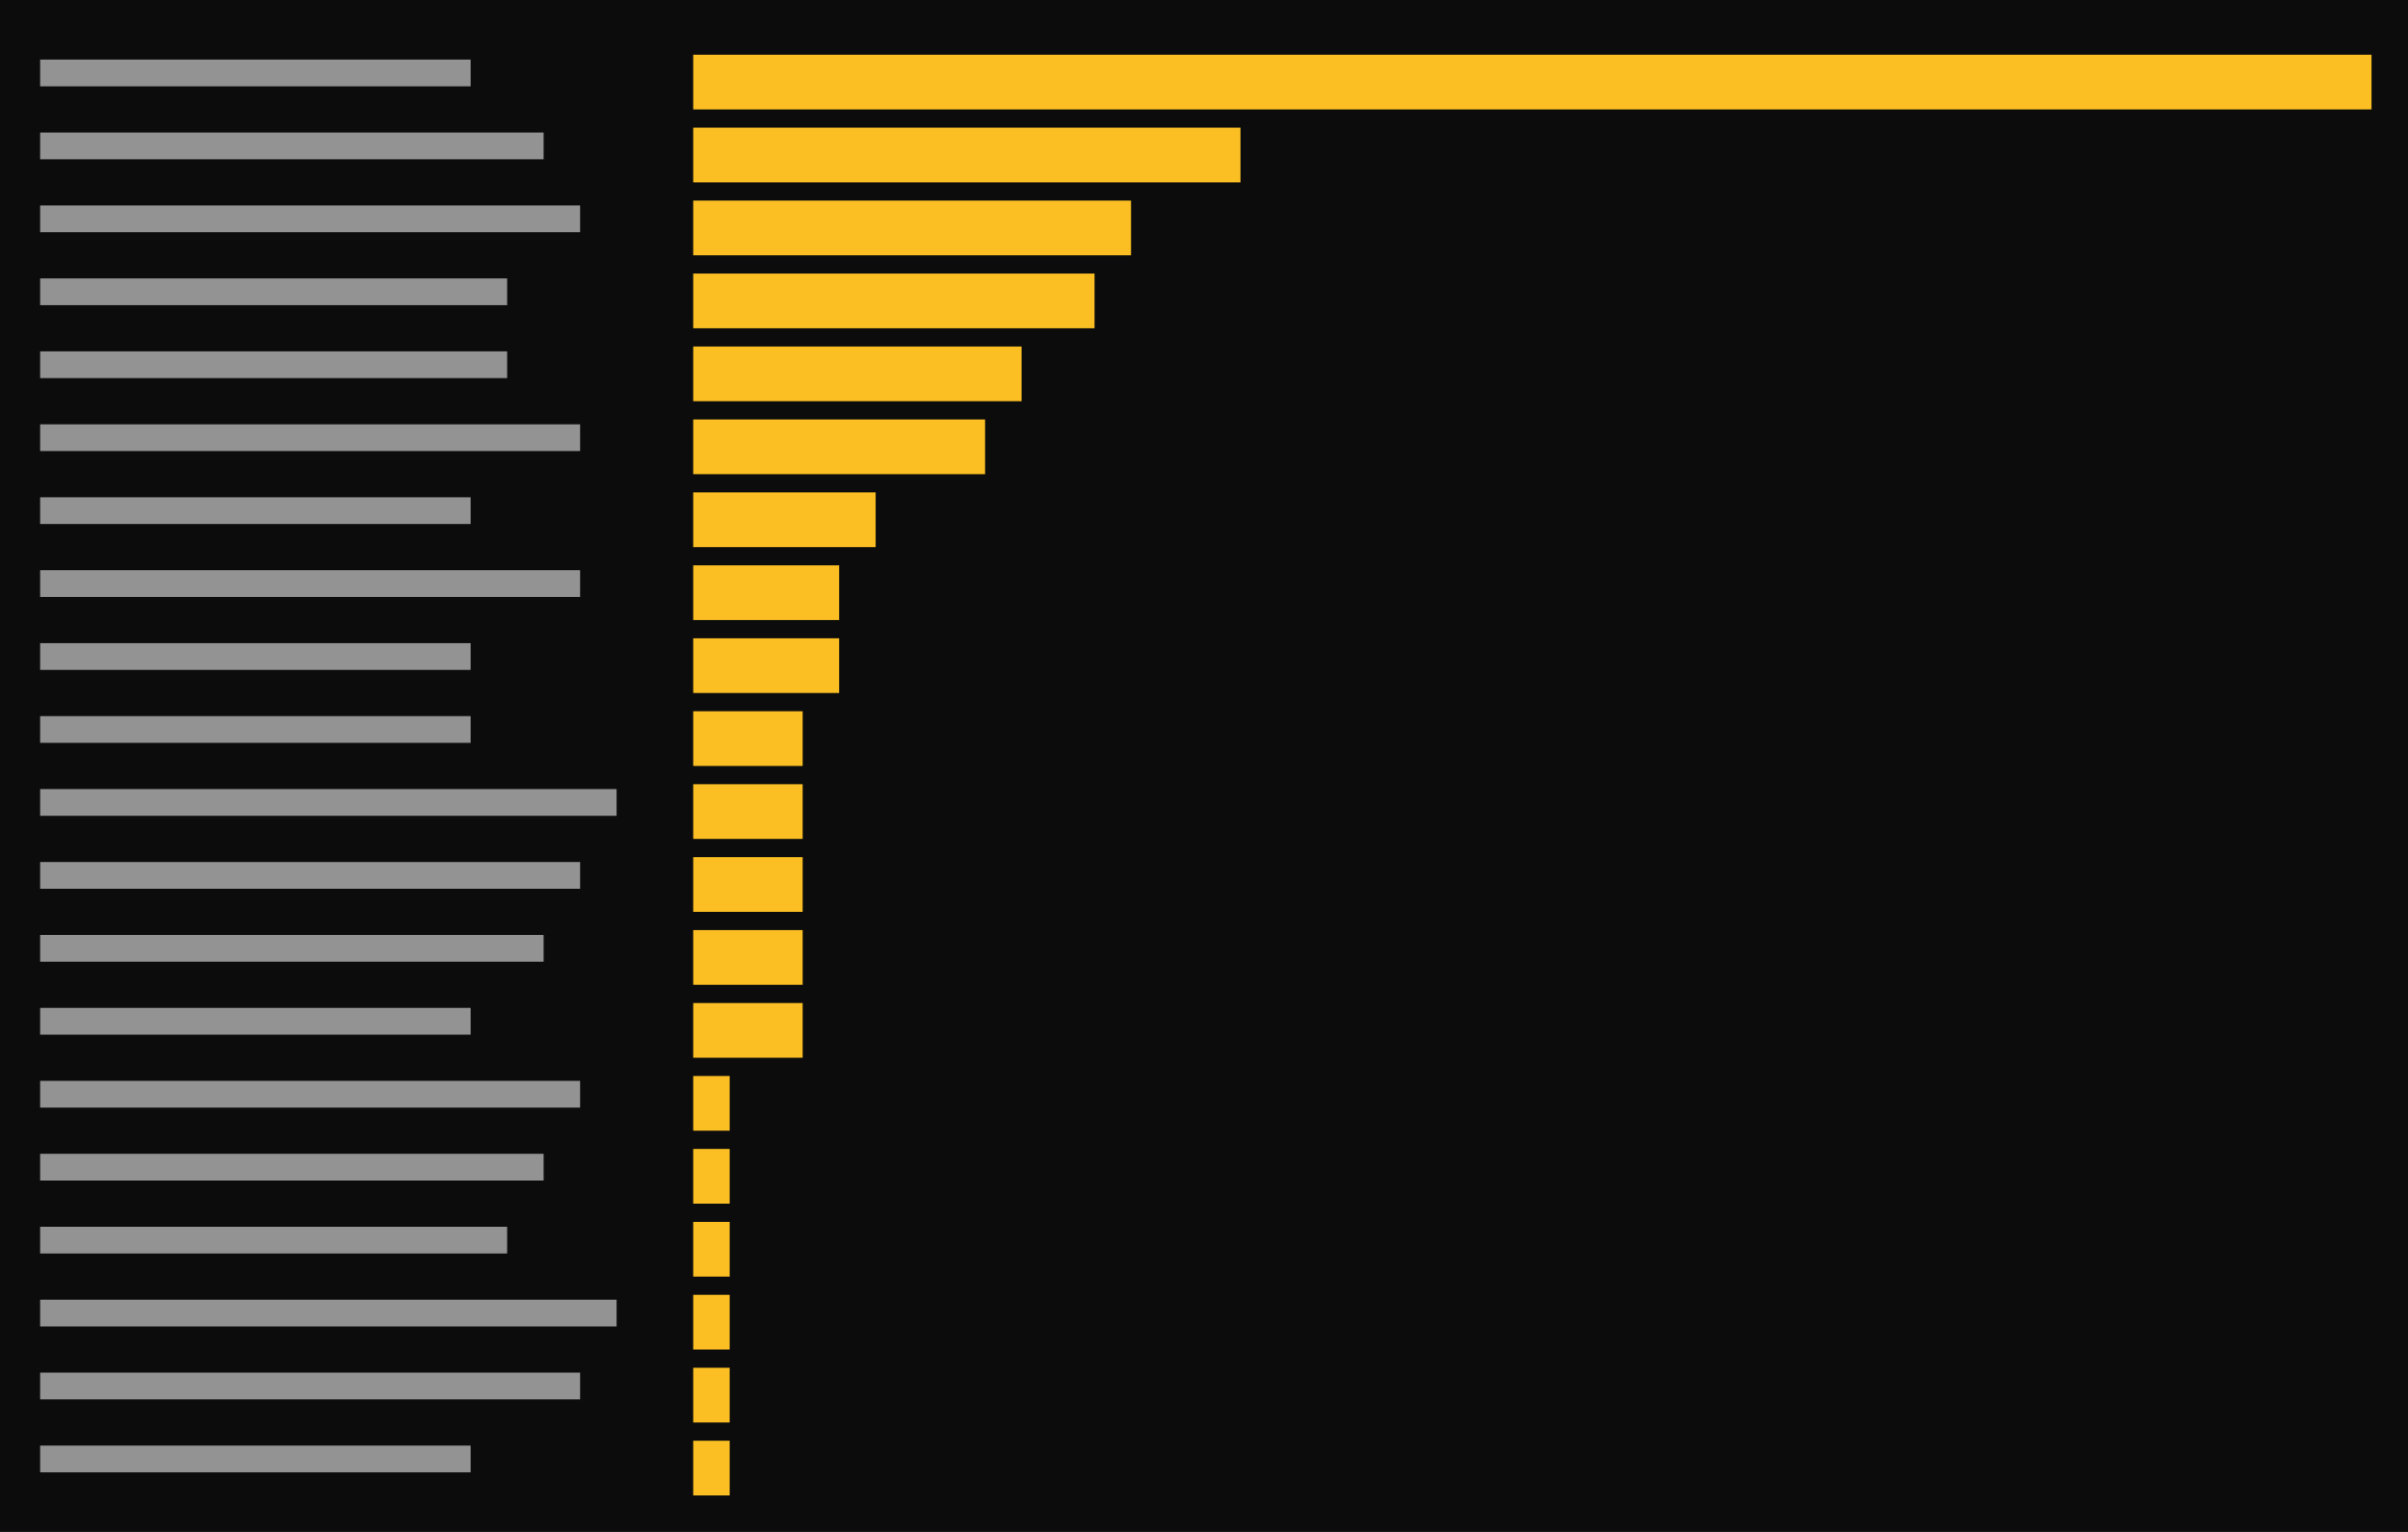
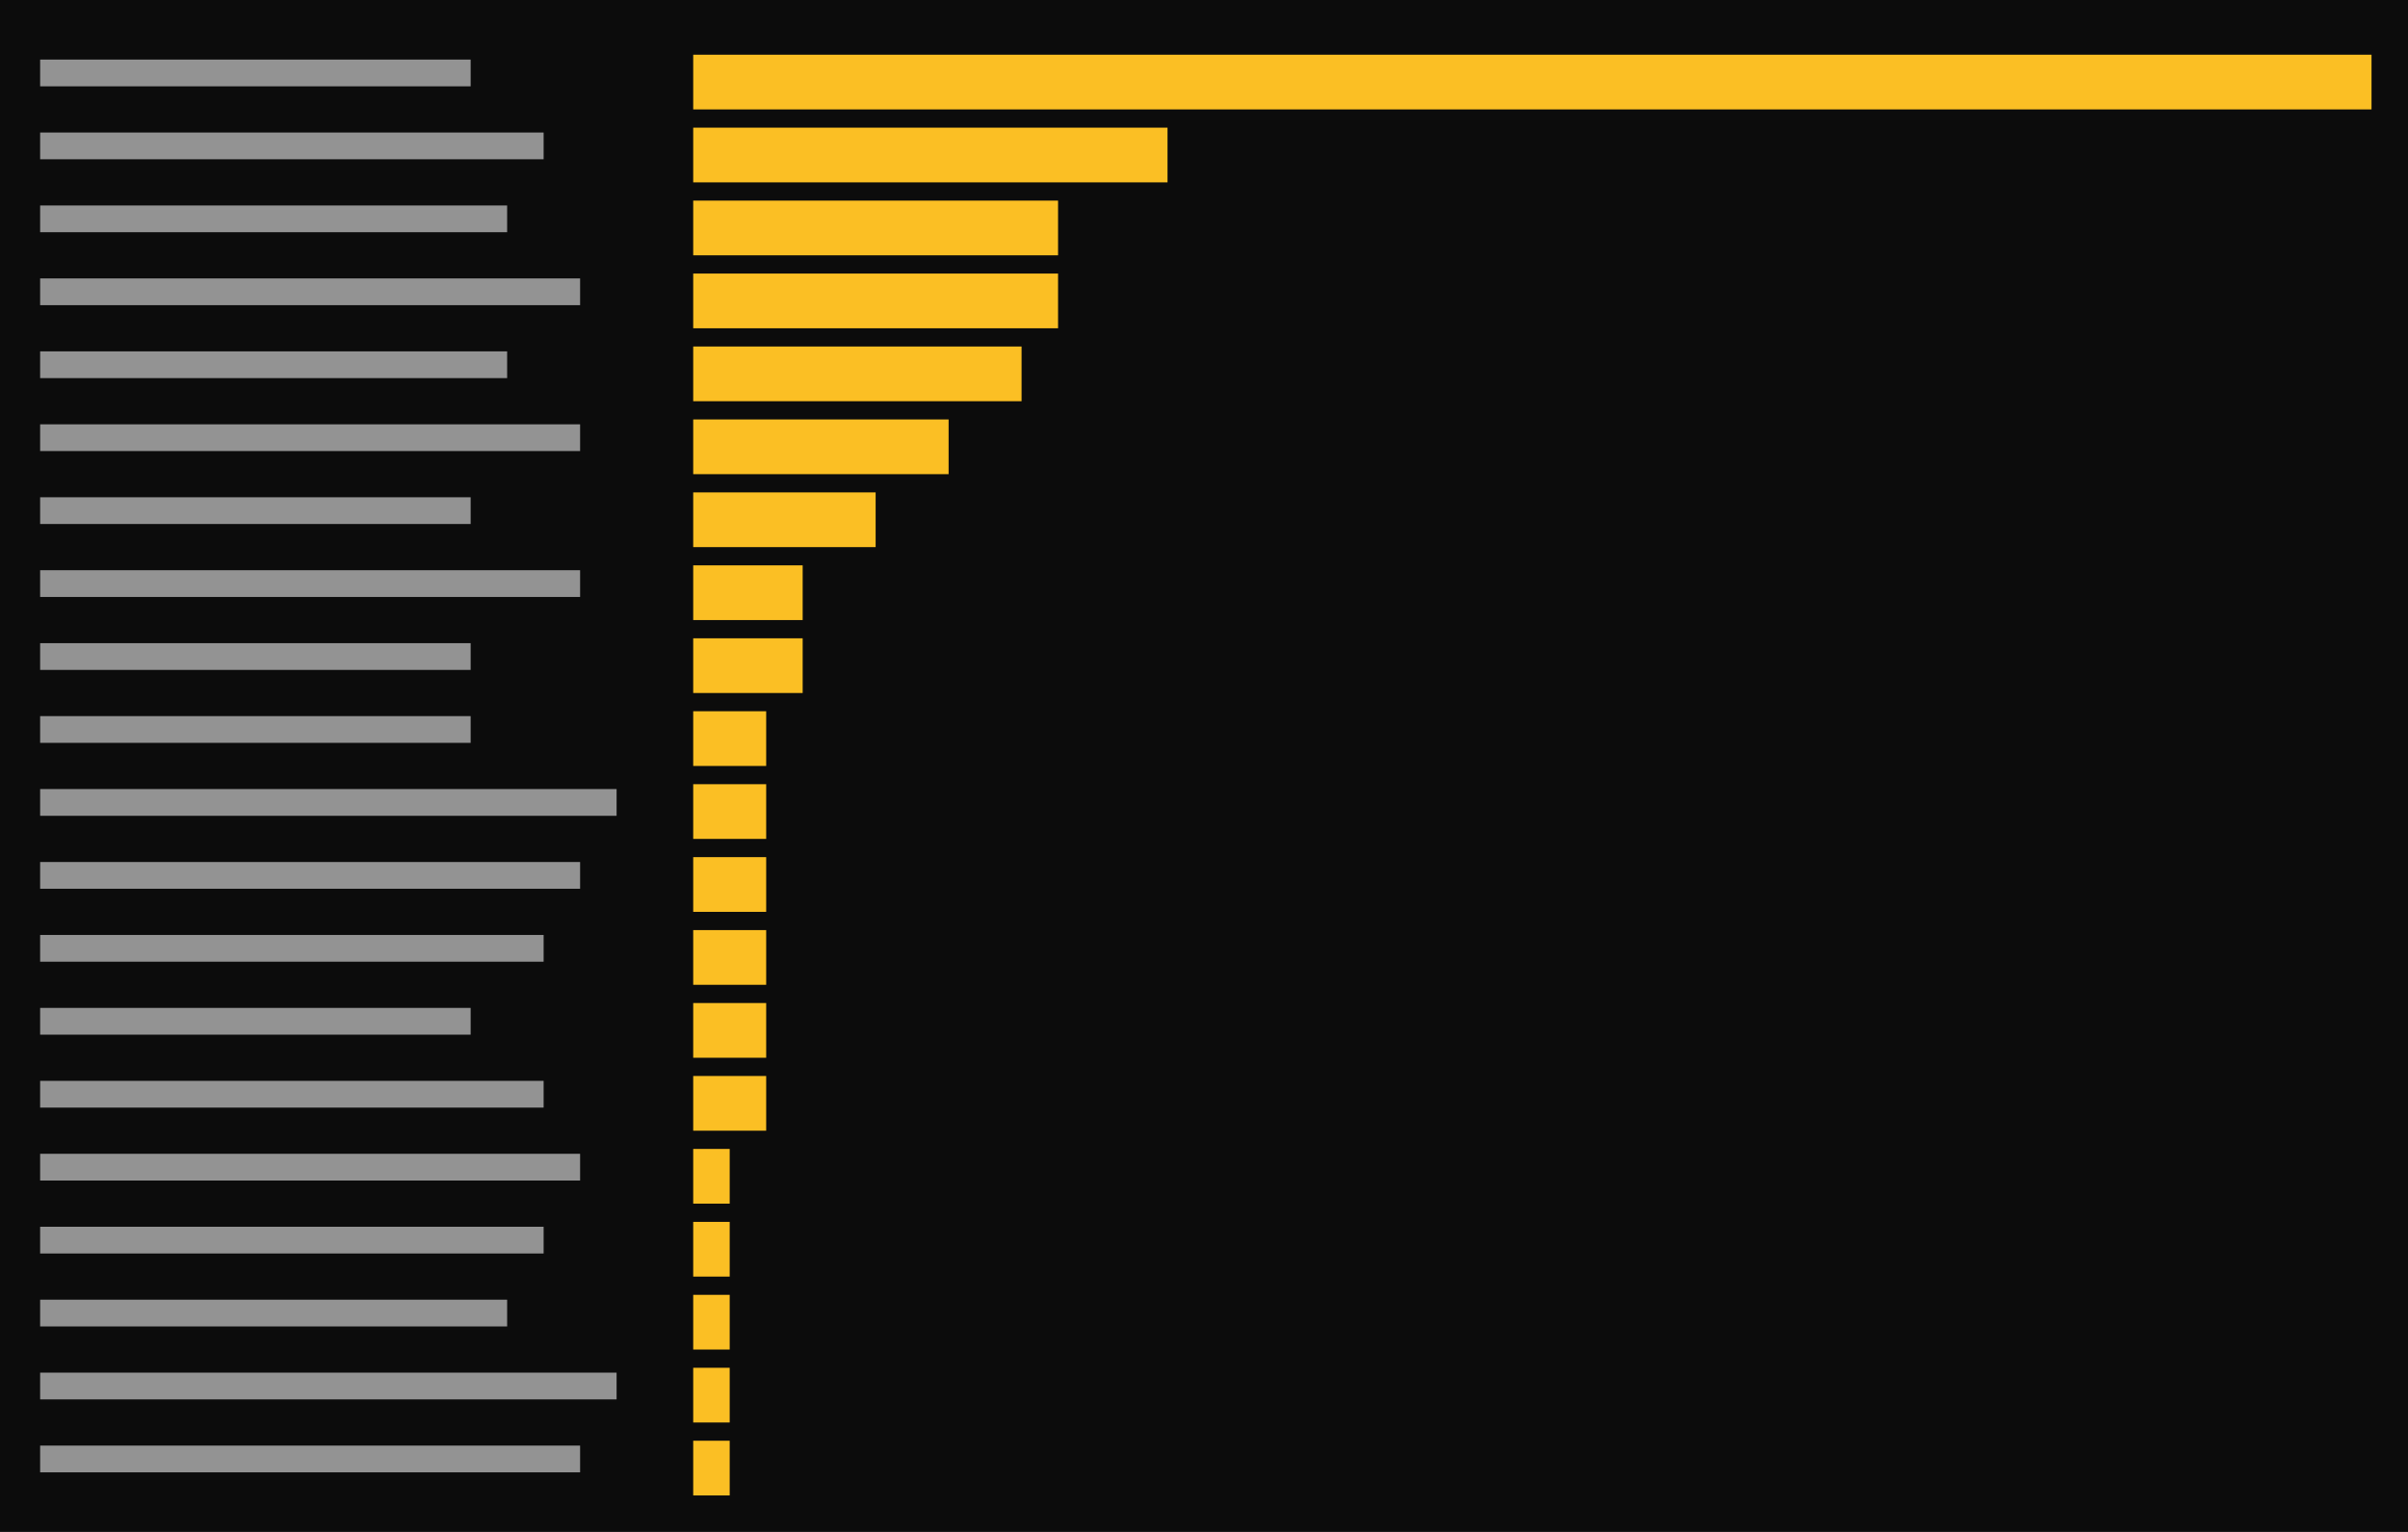
<svg xmlns="http://www.w3.org/2000/svg" viewBox="0 0 396 252" preserveAspectRatio="xMinYMin slice">
  <rect width="100%" height="100%" fill="#0c0c0c" />
  <g transform="translate(6 6)">
-     <path fill="#cccccc" opacity="0.7" d="M0.6 3.8h70.8v4.4h-70.8zM0.6 15.8h82.8v4.4h-82.8zM0.6 27.8h88.8v4.4h-88.8zM0.6 39.8h76.8v4.4h-76.8zM0.6 51.8h76.8v4.4h-76.8zM0.6 63.8h88.8v4.4h-88.8zM0.6 75.8h70.8v4.4h-70.8zM0.6 87.8h88.8v4.4h-88.8zM0.6 99.8h70.8v4.4h-70.8zM0.6 111.8h70.8v4.4h-70.8zM0.6 123.8h94.8v4.4h-94.8zM0.6 135.8h88.8v4.4h-88.8zM0.6 147.8h82.8v4.4h-82.8zM0.6 159.8h70.8v4.4h-70.8zM0.6 171.8h88.8v4.4h-88.8zM0.6 183.8h82.8v4.4h-82.8zM0.6 195.8h76.8v4.4h-76.8zM0.6 207.8h94.8v4.4h-94.8zM0.6 219.8h88.8v4.4h-88.8zM0.6 231.8h70.8v4.4h-70.8z" />
-     <path fill="#fbbf24" d="M108 3h6v9h-6zM114 3h6v9h-6zM120 3h6v9h-6zM126 3h6v9h-6zM132 3h6v9h-6zM138 3h6v9h-6zM144 3h6v9h-6zM150 3h6v9h-6zM156 3h6v9h-6zM162 3h6v9h-6zM168 3h6v9h-6zM174 3h6v9h-6zM180 3h6v9h-6zM186 3h6v9h-6zM192 3h6v9h-6zM198 3h6v9h-6zM204 3h6v9h-6zM210 3h6v9h-6zM216 3h6v9h-6zM222 3h6v9h-6zM228 3h6v9h-6zM234 3h6v9h-6zM240 3h6v9h-6zM246 3h6v9h-6zM252 3h6v9h-6zM258 3h6v9h-6zM264 3h6v9h-6zM270 3h6v9h-6zM276 3h6v9h-6zM282 3h6v9h-6zM288 3h6v9h-6zM294 3h6v9h-6zM300 3h6v9h-6zM306 3h6v9h-6zM312 3h6v9h-6zM318 3h6v9h-6zM324 3h6v9h-6zM330 3h6v9h-6zM336 3h6v9h-6zM342 3h6v9h-6zM348 3h6v9h-6zM354 3h6v9h-6zM360 3h6v9h-6zM366 3h6v9h-6zM372 3h6v9h-6zM378 3h6v9h-6zM108 15h6v9h-6zM114 15h6v9h-6zM120 15h6v9h-6zM126 15h6v9h-6zM132 15h6v9h-6zM138 15h6v9h-6zM144 15h6v9h-6zM150 15h6v9h-6zM156 15h6v9h-6zM162 15h6v9h-6zM168 15h6v9h-6zM174 15h6v9h-6zM180 15h6v9h-6zM186 15h6v9h-6zM192 15h6v9h-6zM108 27h6v9h-6zM114 27h6v9h-6zM120 27h6v9h-6zM126 27h6v9h-6zM132 27h6v9h-6zM138 27h6v9h-6zM144 27h6v9h-6zM150 27h6v9h-6zM156 27h6v9h-6zM162 27h6v9h-6zM168 27h6v9h-6zM174 27h6v9h-6zM108 39h6v9h-6zM114 39h6v9h-6zM120 39h6v9h-6zM126 39h6v9h-6zM132 39h6v9h-6zM138 39h6v9h-6zM144 39h6v9h-6zM150 39h6v9h-6zM156 39h6v9h-6zM162 39h6v9h-6zM168 39h6v9h-6zM108 51h6v9h-6zM114 51h6v9h-6zM120 51h6v9h-6zM126 51h6v9h-6zM132 51h6v9h-6zM138 51h6v9h-6zM144 51h6v9h-6zM150 51h6v9h-6zM156 51h6v9h-6zM108 63h6v9h-6zM114 63h6v9h-6zM120 63h6v9h-6zM126 63h6v9h-6zM132 63h6v9h-6zM138 63h6v9h-6zM144 63h6v9h-6zM150 63h6v9h-6zM108 75h6v9h-6zM114 75h6v9h-6zM120 75h6v9h-6zM126 75h6v9h-6zM132 75h6v9h-6zM108 87h6v9h-6zM114 87h6v9h-6zM120 87h6v9h-6zM126 87h6v9h-6zM108 99h6v9h-6zM114 99h6v9h-6zM120 99h6v9h-6zM126 99h6v9h-6zM108 111h6v9h-6zM114 111h6v9h-6zM120 111h6v9h-6zM108 123h6v9h-6zM114 123h6v9h-6zM120 123h6v9h-6zM108 135h6v9h-6zM114 135h6v9h-6zM120 135h6v9h-6zM108 147h6v9h-6zM114 147h6v9h-6zM120 147h6v9h-6zM108 159h6v9h-6zM114 159h6v9h-6zM120 159h6v9h-6zM108 171h6v9h-6zM108 183h6v9h-6zM108 195h6v9h-6zM108 207h6v9h-6zM108 219h6v9h-6zM108 231h6v9h-6z" />
+     <path fill="#cccccc" opacity="0.7" d="M0.6 3.8h70.8v4.4h-70.8zM0.6 15.8h82.8v4.4h-82.8zM0.6 27.8h76.8v4.4h-76.8zM0.6 39.8h88.8v4.4h-88.8zM0.6 51.8h76.8v4.4h-76.8zM0.6 63.8h88.8v4.4h-88.8zM0.6 75.8h70.8v4.4h-70.8zM0.6 87.8h88.8v4.4h-88.8zM0.6 99.8h70.8v4.4h-70.8zM0.6 111.8h70.8v4.4h-70.8zM0.6 123.8h94.8v4.4h-94.8zM0.6 135.8h88.8v4.4h-88.8zM0.6 147.8h82.8v4.4h-82.8zM0.6 159.8h70.8v4.4h-70.8zM0.6 171.8h82.8v4.4h-82.8zM0.6 183.8h88.8v4.4h-88.8zM0.6 195.8h82.8v4.4h-82.8zM0.6 207.8h76.8v4.4h-76.8zM0.6 219.8h94.8v4.4h-94.8zM0.6 231.8h88.8v4.4h-88.8z" />
+     <path fill="#fbbf24" d="M108 3h6v9h-6zM114 3h6v9h-6zM120 3h6v9h-6zM126 3h6v9h-6zM132 3h6v9h-6zM138 3h6v9h-6zM144 3h6v9h-6zM150 3h6v9h-6zM156 3h6v9h-6zM162 3h6v9h-6zM168 3h6v9h-6zM174 3h6v9h-6zM180 3h6v9h-6zM186 3h6v9h-6zM192 3h6v9h-6zM198 3h6v9h-6zM204 3h6v9h-6zM210 3h6v9h-6zM216 3h6v9h-6zM222 3h6v9h-6zM228 3h6v9h-6zM234 3h6v9h-6zM240 3h6v9h-6zM246 3h6v9h-6zM252 3h6v9h-6zM258 3h6v9h-6zM264 3h6v9h-6zM270 3h6v9h-6zM276 3h6v9h-6zM282 3h6v9h-6zM288 3h6v9h-6zM294 3h6v9h-6zM300 3h6v9h-6zM306 3h6v9h-6zM312 3h6v9h-6zM318 3h6v9h-6zM324 3h6v9h-6zM330 3h6v9h-6zM336 3h6v9h-6zM342 3h6v9h-6zM348 3h6v9h-6zM354 3h6v9h-6zM360 3h6v9h-6zM366 3h6v9h-6zM372 3h6v9h-6zM378 3h6v9h-6zM108 15h6v9h-6zM114 15h6v9h-6zM120 15h6v9h-6zM126 15h6v9h-6zM132 15h6v9h-6zM138 15h6v9h-6zM144 15h6v9h-6zM150 15h6v9h-6zM156 15h6v9h-6zM162 15h6v9h-6zM168 15h6v9h-6zM174 15h6v9h-6zM180 15h6v9h-6zM108 27h6v9h-6zM114 27h6v9h-6zM120 27h6v9h-6zM126 27h6v9h-6zM132 27h6v9h-6zM138 27h6v9h-6zM144 27h6v9h-6zM150 27h6v9h-6zM156 27h6v9h-6zM162 27h6v9h-6zM108 39h6v9h-6zM114 39h6v9h-6zM120 39h6v9h-6zM126 39h6v9h-6zM132 39h6v9h-6zM138 39h6v9h-6zM144 39h6v9h-6zM150 39h6v9h-6zM156 39h6v9h-6zM162 39h6v9h-6zM108 51h6v9h-6zM114 51h6v9h-6zM120 51h6v9h-6zM126 51h6v9h-6zM132 51h6v9h-6zM138 51h6v9h-6zM144 51h6v9h-6zM150 51h6v9h-6zM156 51h6v9h-6zM108 63h6v9h-6zM114 63h6v9h-6zM120 63h6v9h-6zM126 63h6v9h-6zM132 63h6v9h-6zM138 63h6v9h-6zM144 63h6v9h-6zM108 75h6v9h-6zM114 75h6v9h-6zM120 75h6v9h-6zM126 75h6v9h-6zM132 75h6v9h-6zM108 87h6v9h-6zM114 87h6v9h-6zM120 87h6v9h-6zM108 99h6v9h-6zM114 99h6v9h-6zM120 99h6v9h-6zM108 111h6v9h-6zM114 111h6v9h-6zM108 123h6v9h-6zM114 123h6v9h-6zM108 135h6v9h-6zM114 135h6v9h-6zM108 147h6v9h-6zM114 147h6v9h-6zM108 159h6v9h-6zM114 159h6v9h-6zM108 171h6v9h-6zM114 171h6v9h-6zM108 183h6v9h-6zM108 195h6v9h-6zM108 207h6v9h-6zM108 219h6v9h-6zM108 231h6v9h-6z" />
  </g>
</svg>
